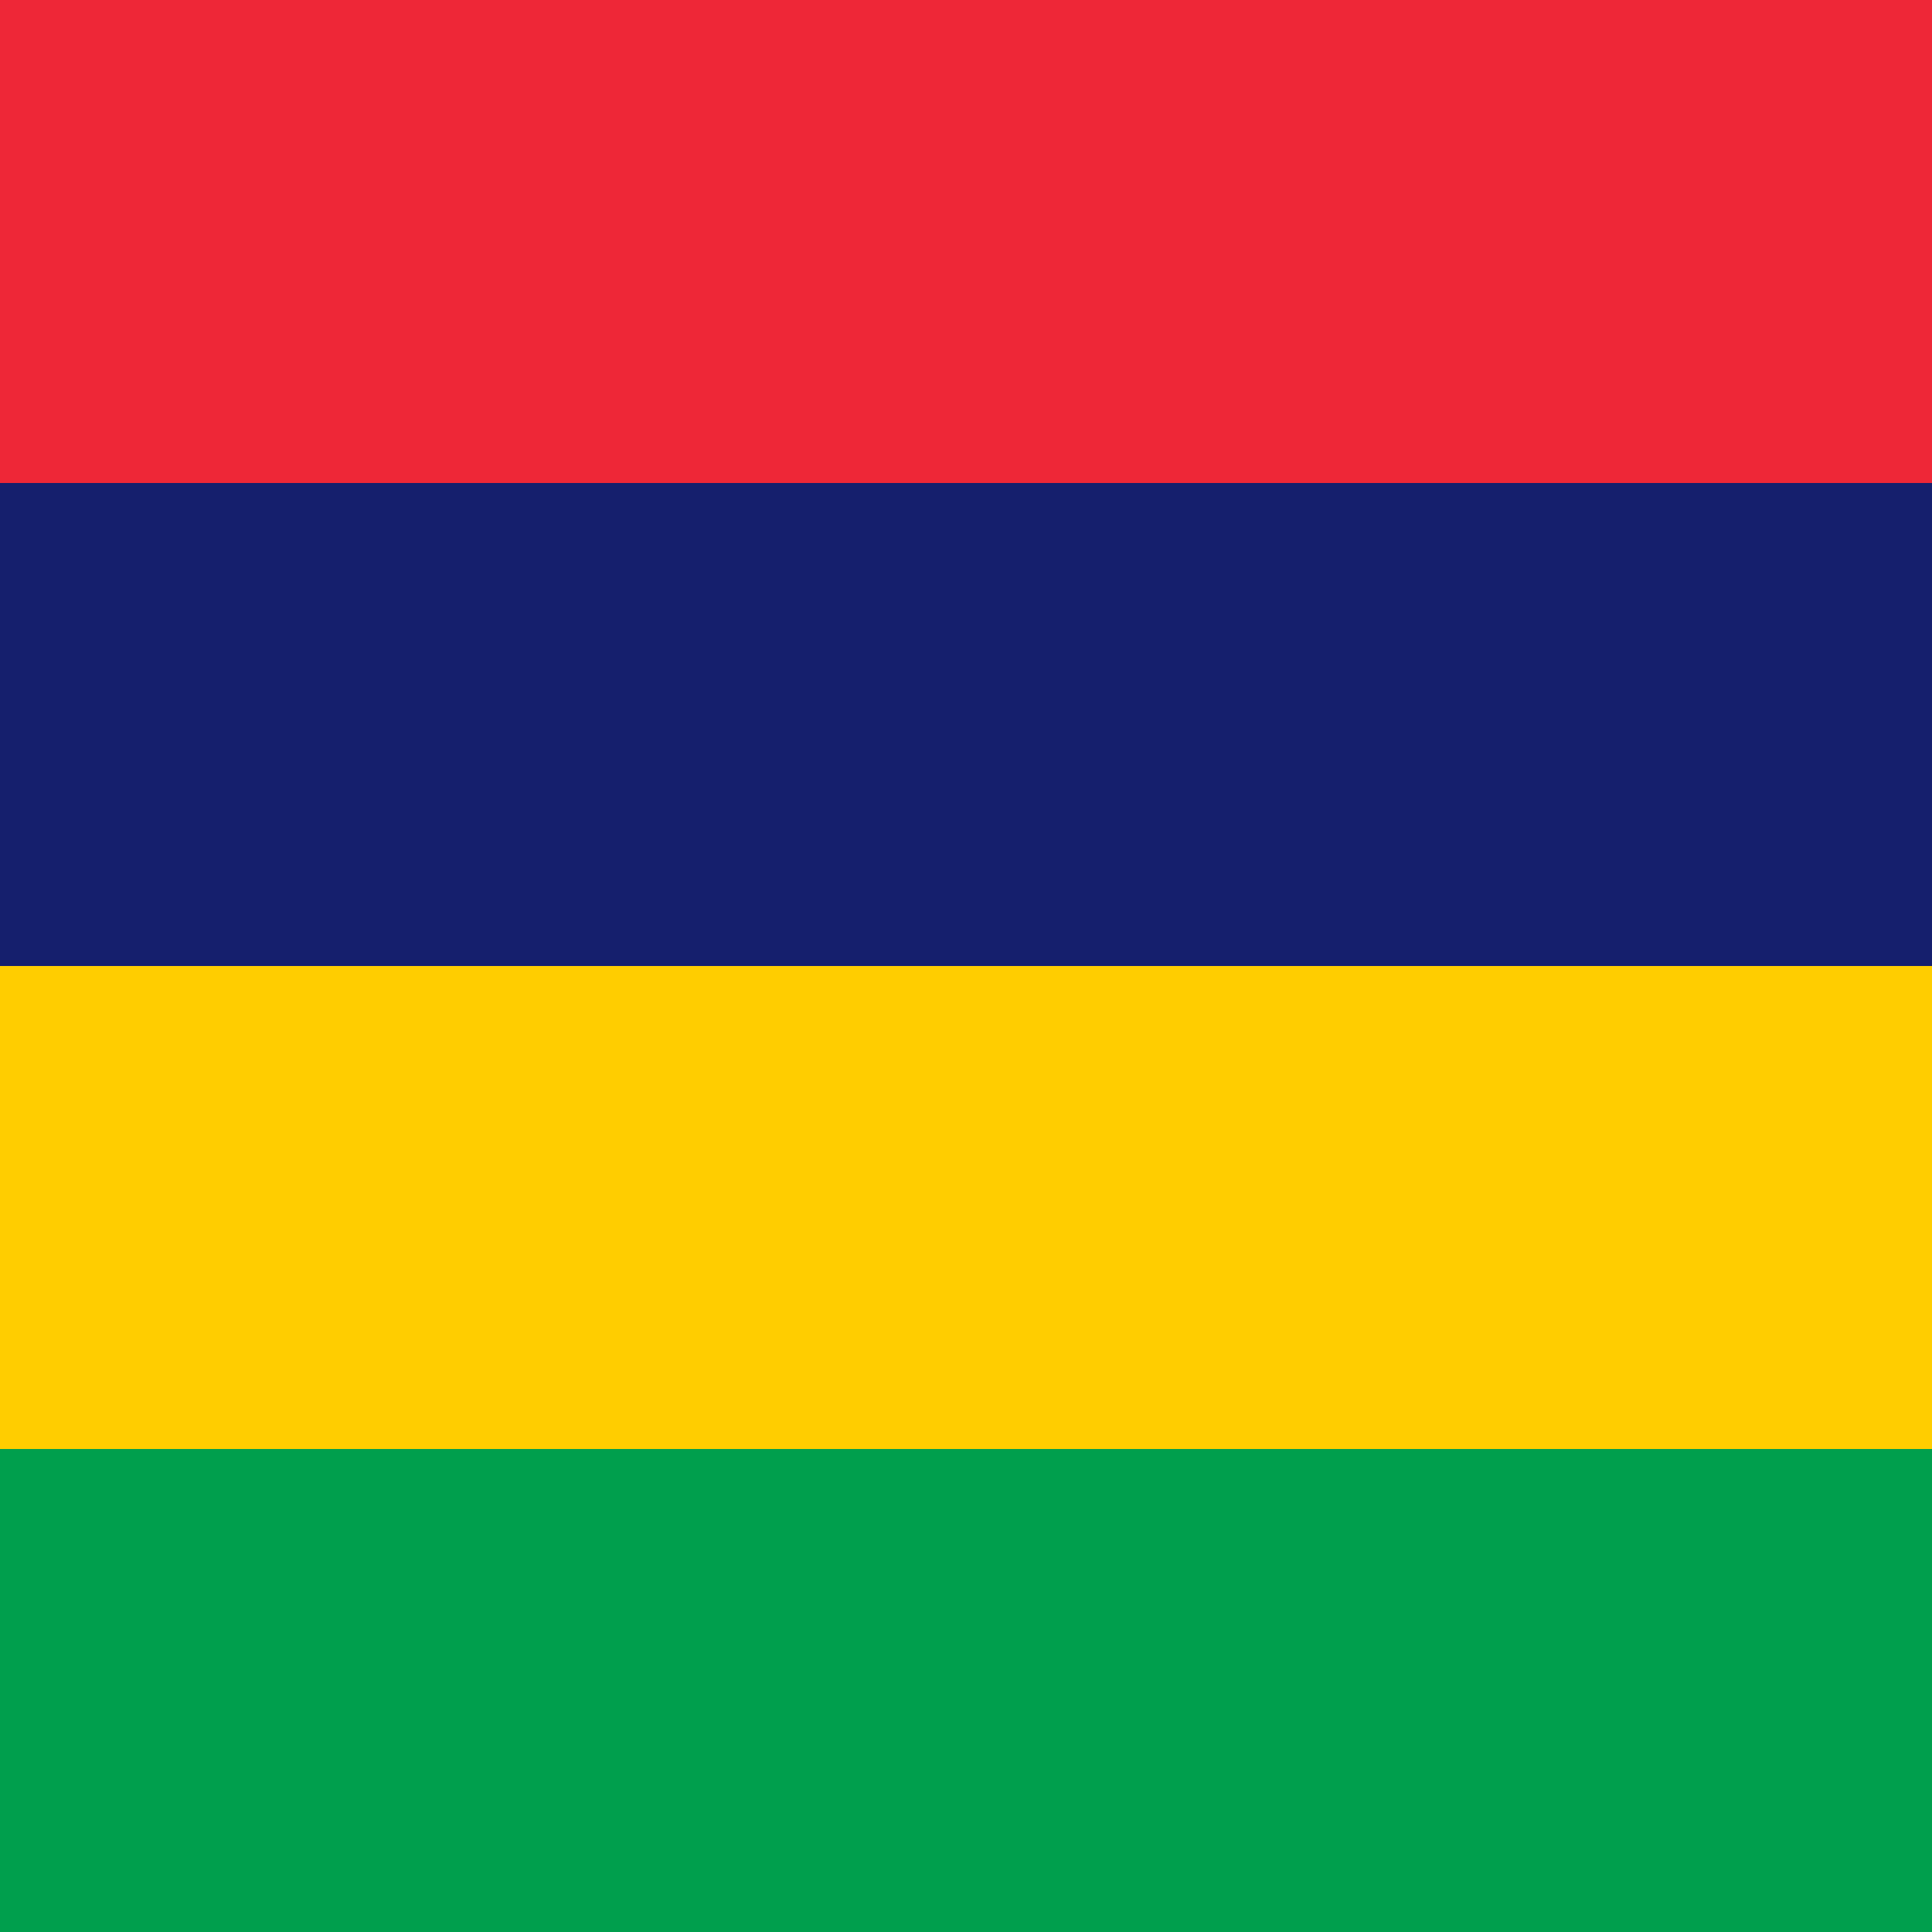
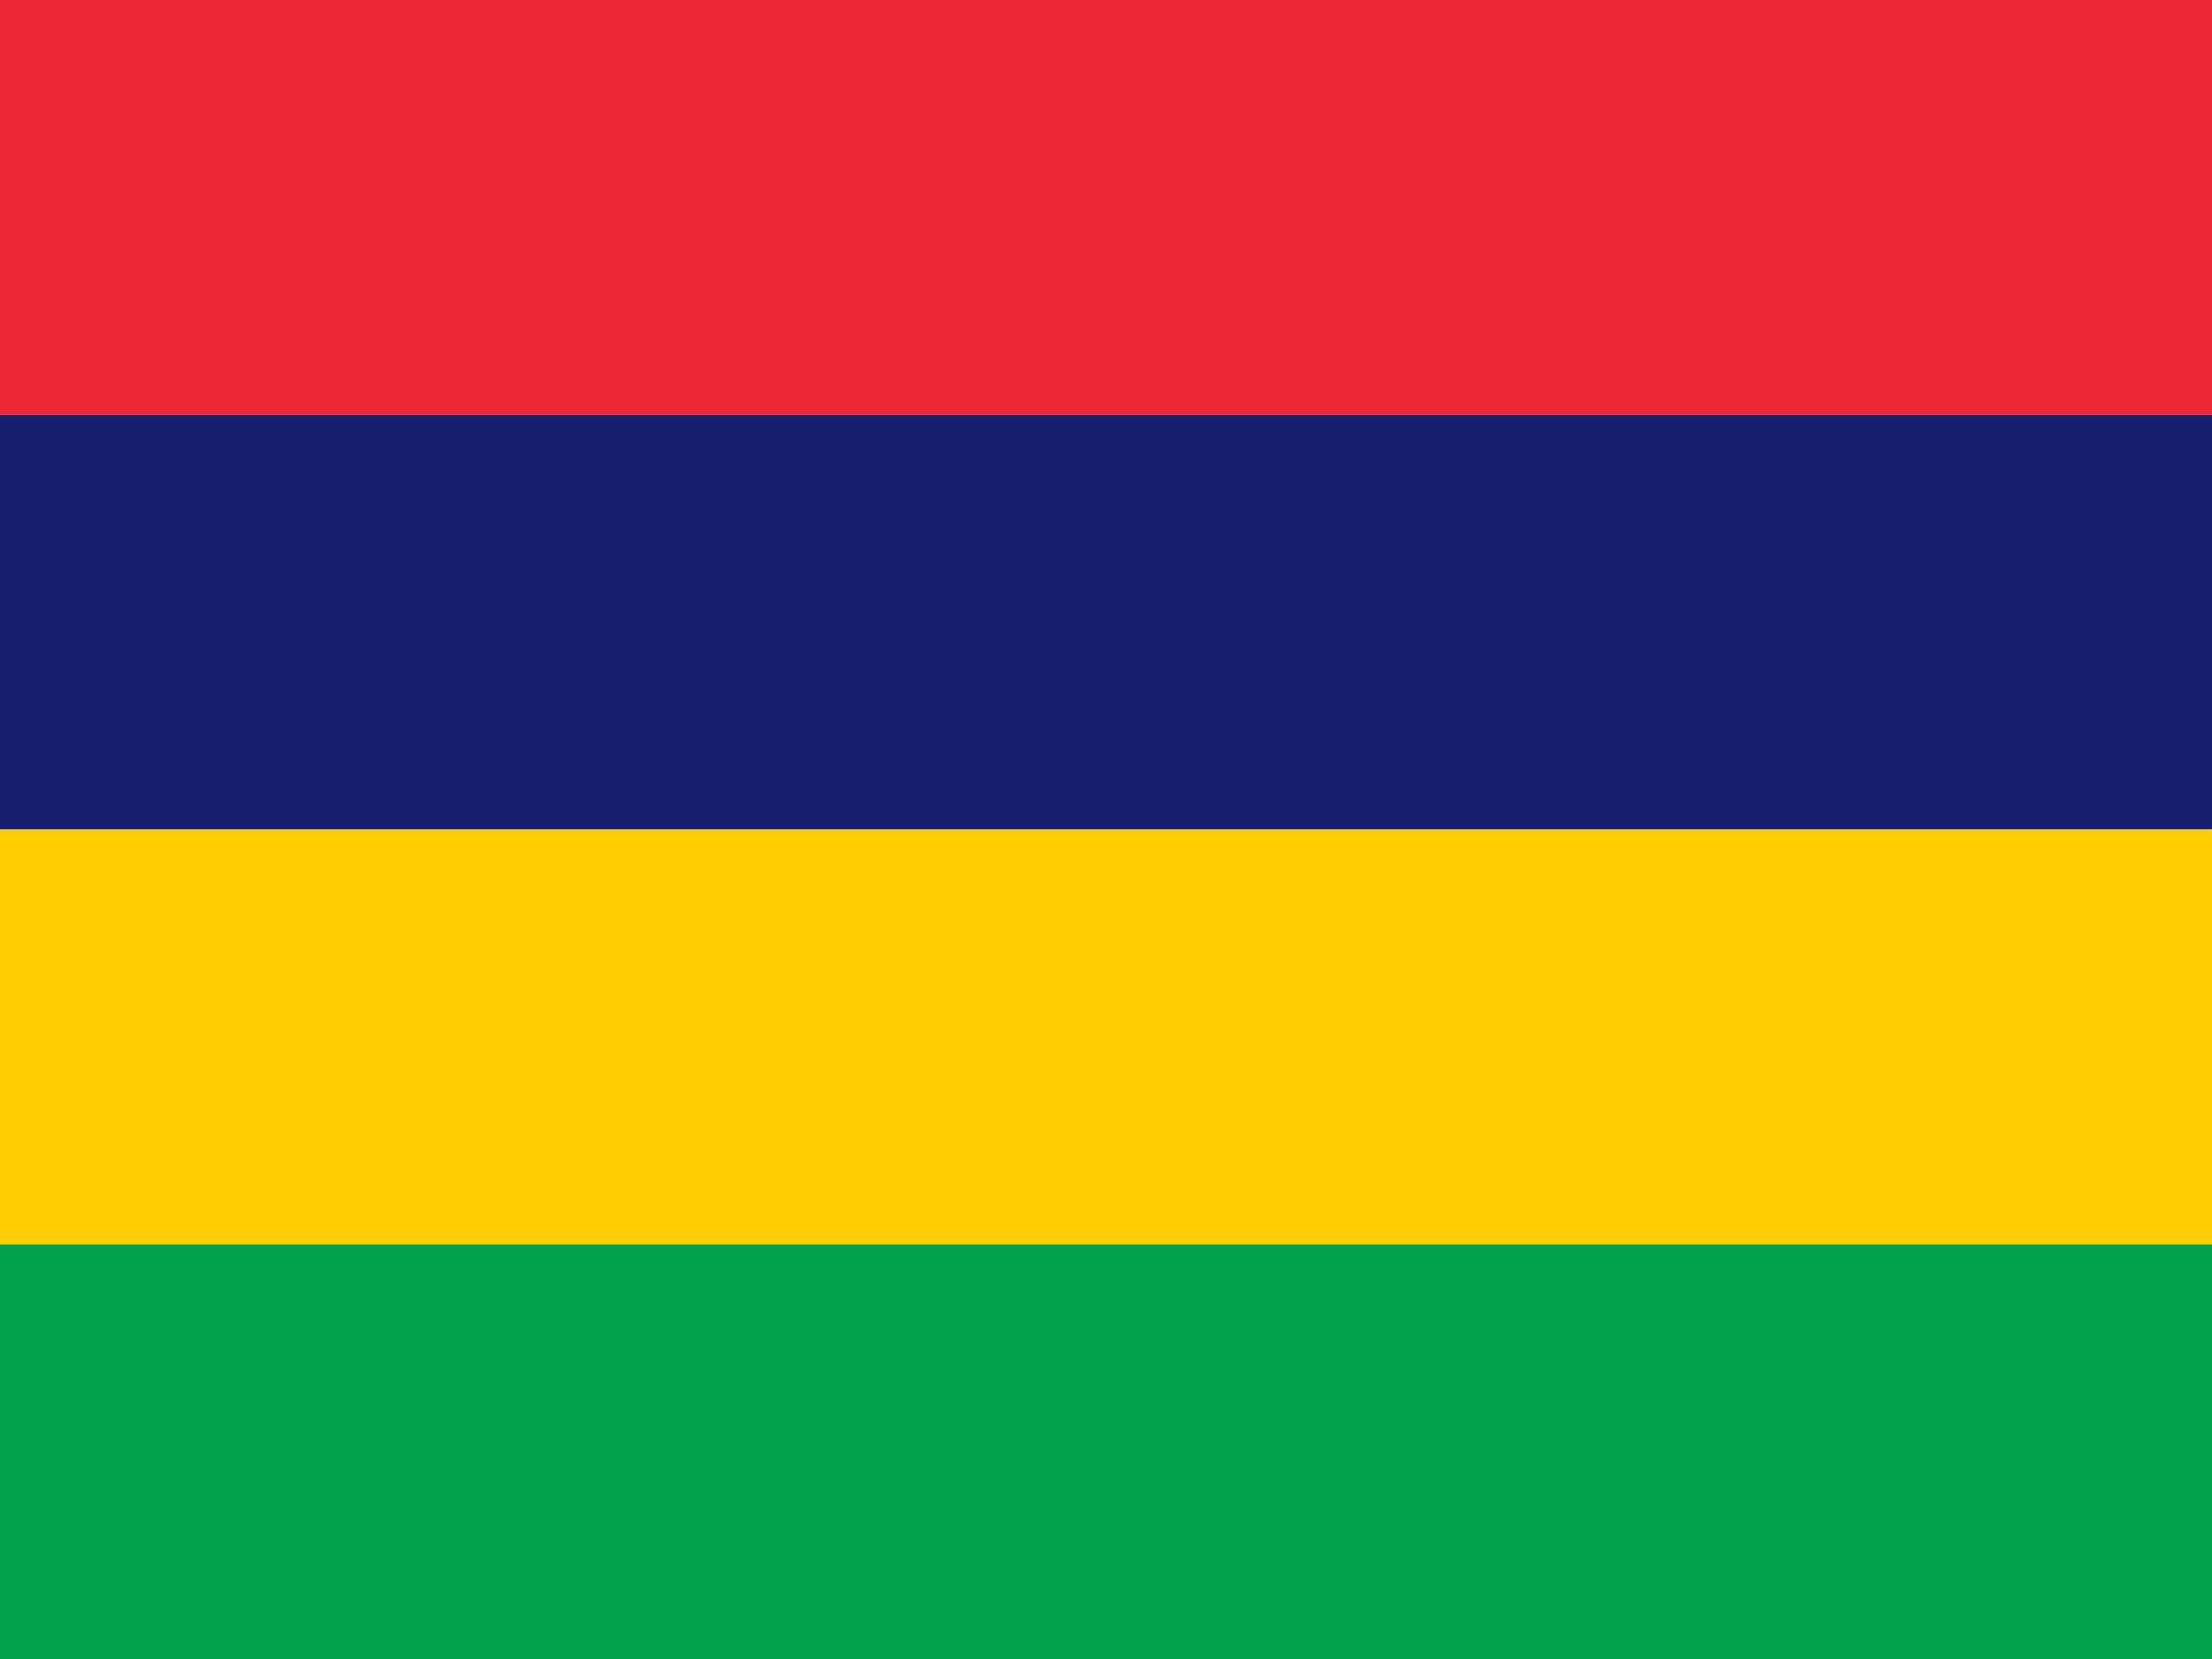
- <svg xmlns="http://www.w3.org/2000/svg" id="flag-icons-mu" viewBox="0 0 512 512">
+ <svg xmlns="http://www.w3.org/2000/svg" id="flag-icons-mu" viewBox="0 0 640 480">
  <g fill-rule="evenodd">
-     <path fill="#009f4d" d="M0 384h512v128H0z" />
-     <path fill="#151f6d" d="M0 128h512v128H0z" />
-     <path fill="#ee2737" d="M0 0h512v128H0z" />
-     <path fill="#ffcd00" d="M0 256h512v128H0z" />
+     <path fill="#00a04d" d="M0 360h640v120H0z" />
+     <path fill="#151f6d" d="M0 120h640v120H0z" />
+     <path fill="#ee2737" d="M0 0h640v120H0z" />
+     <path fill="#ffcd00" d="M0 240h640v120H0z" />
  </g>
</svg>
